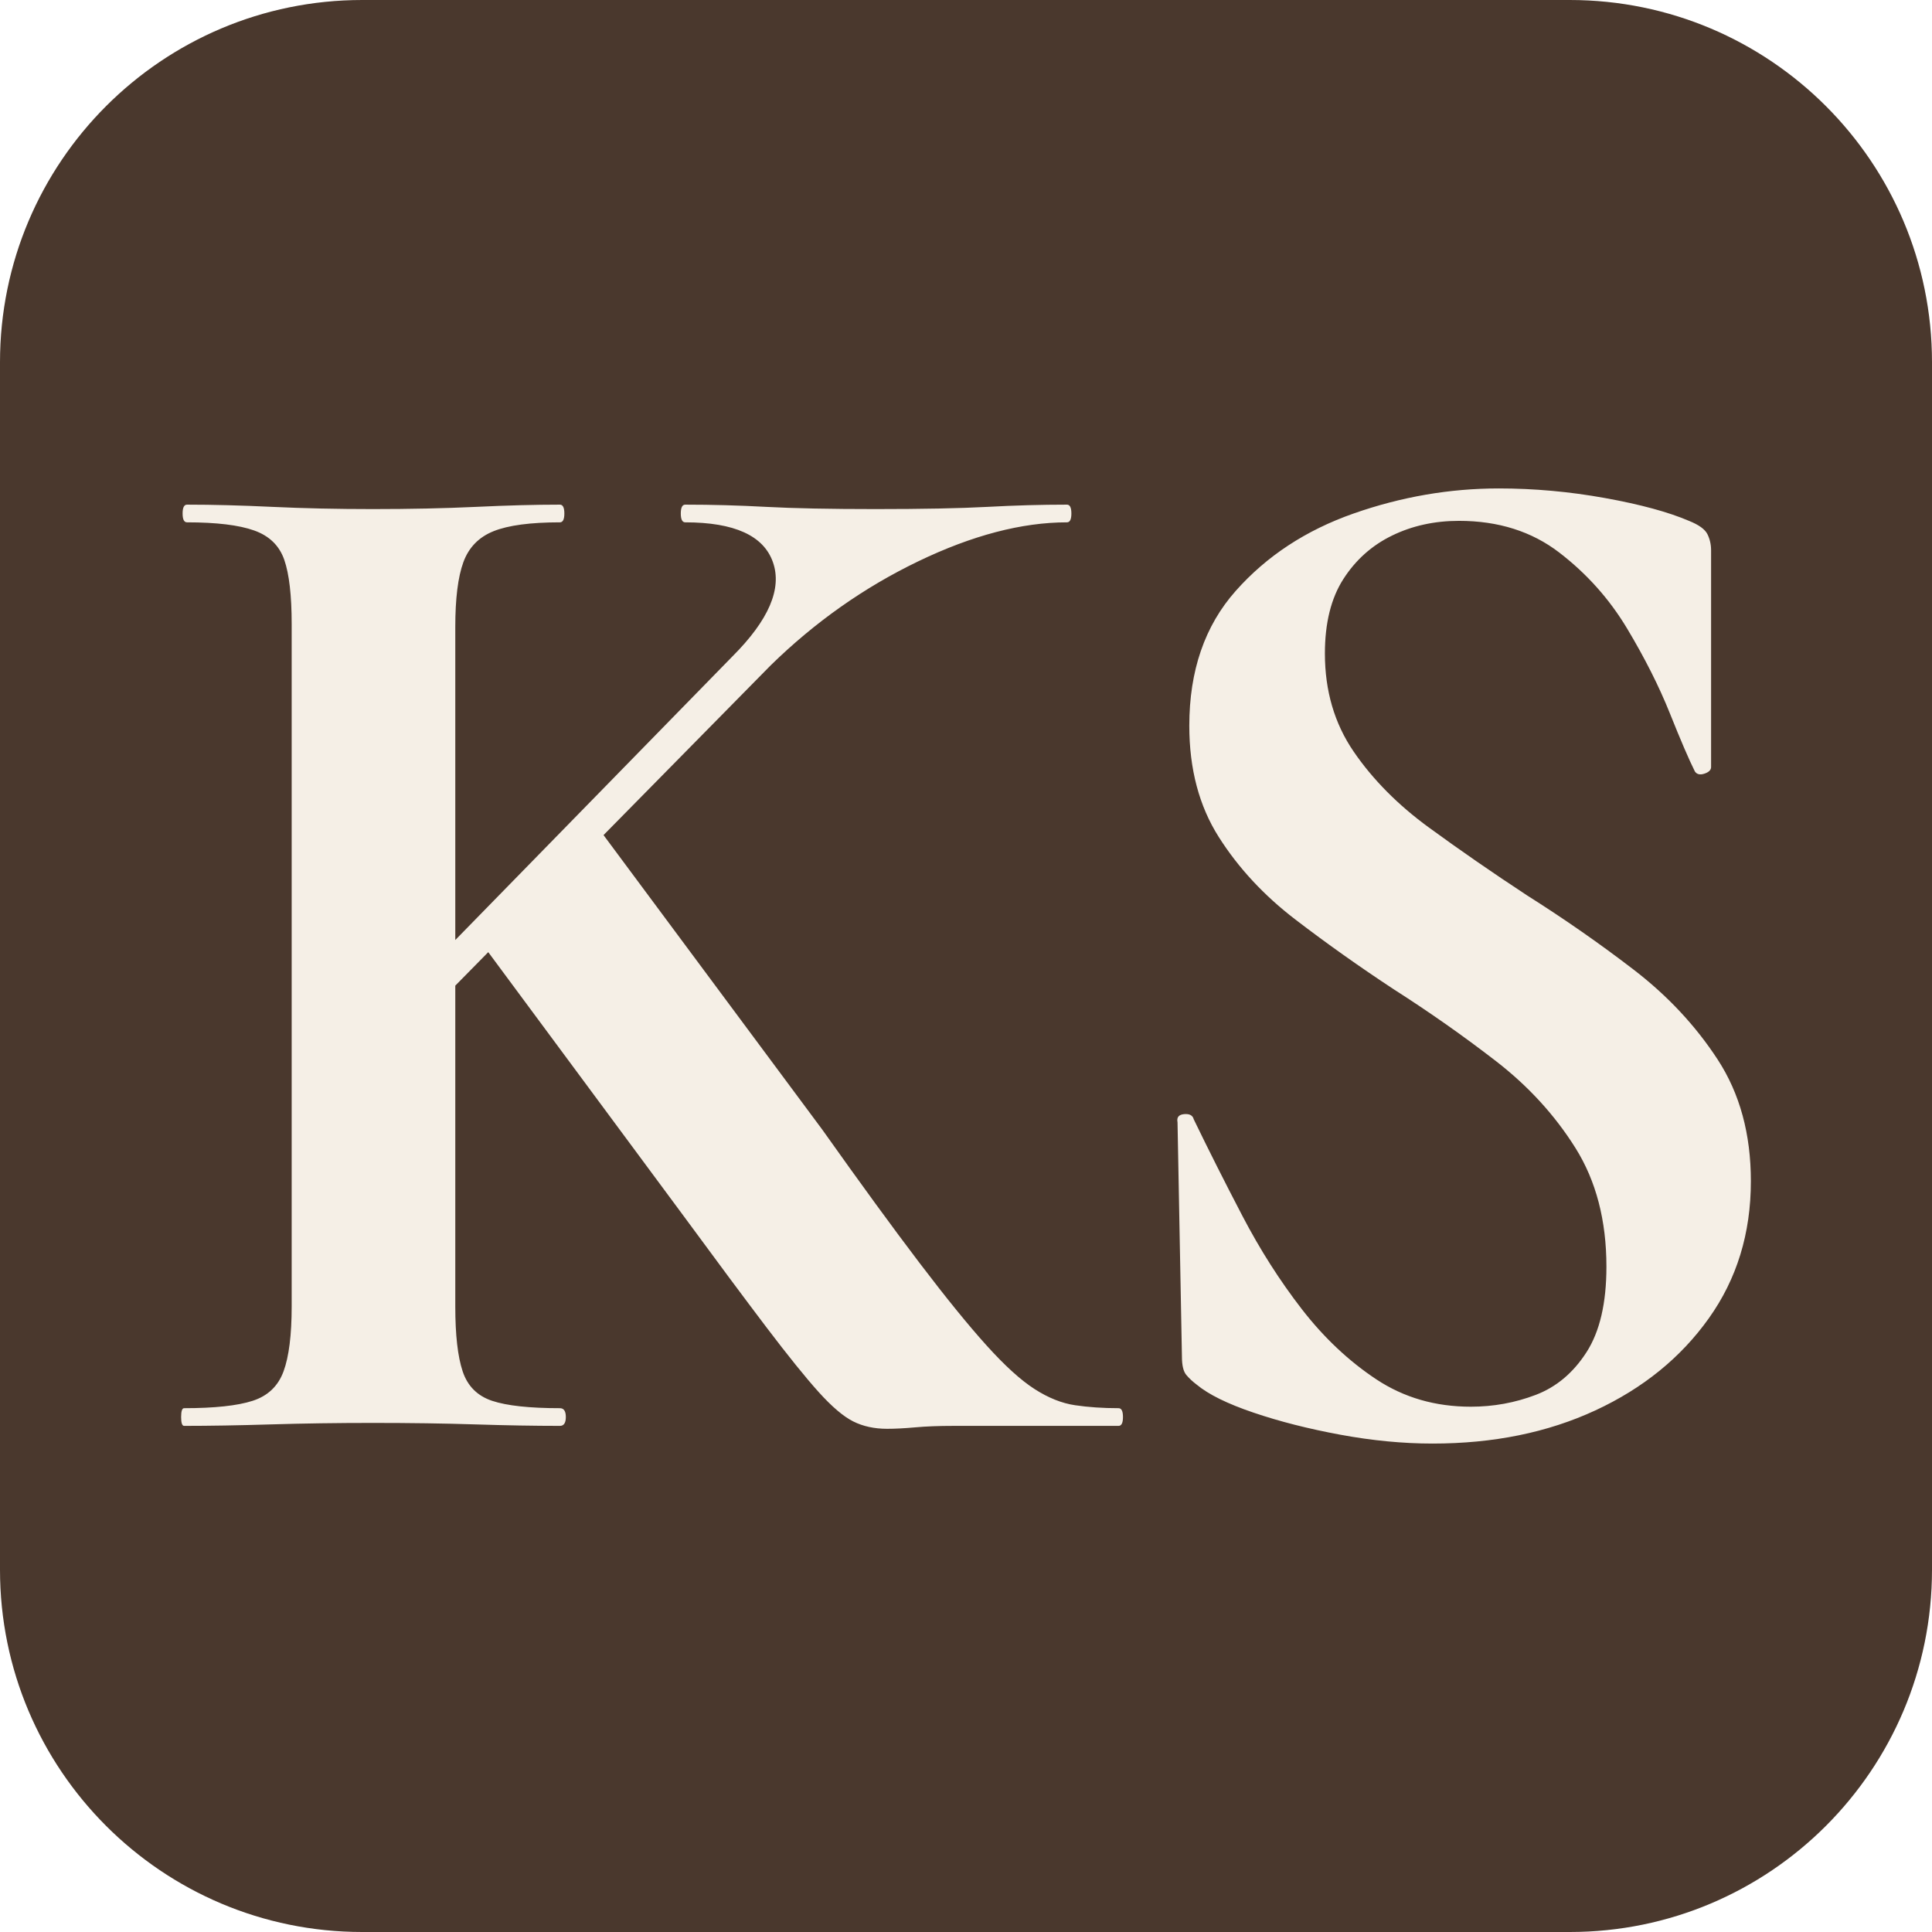
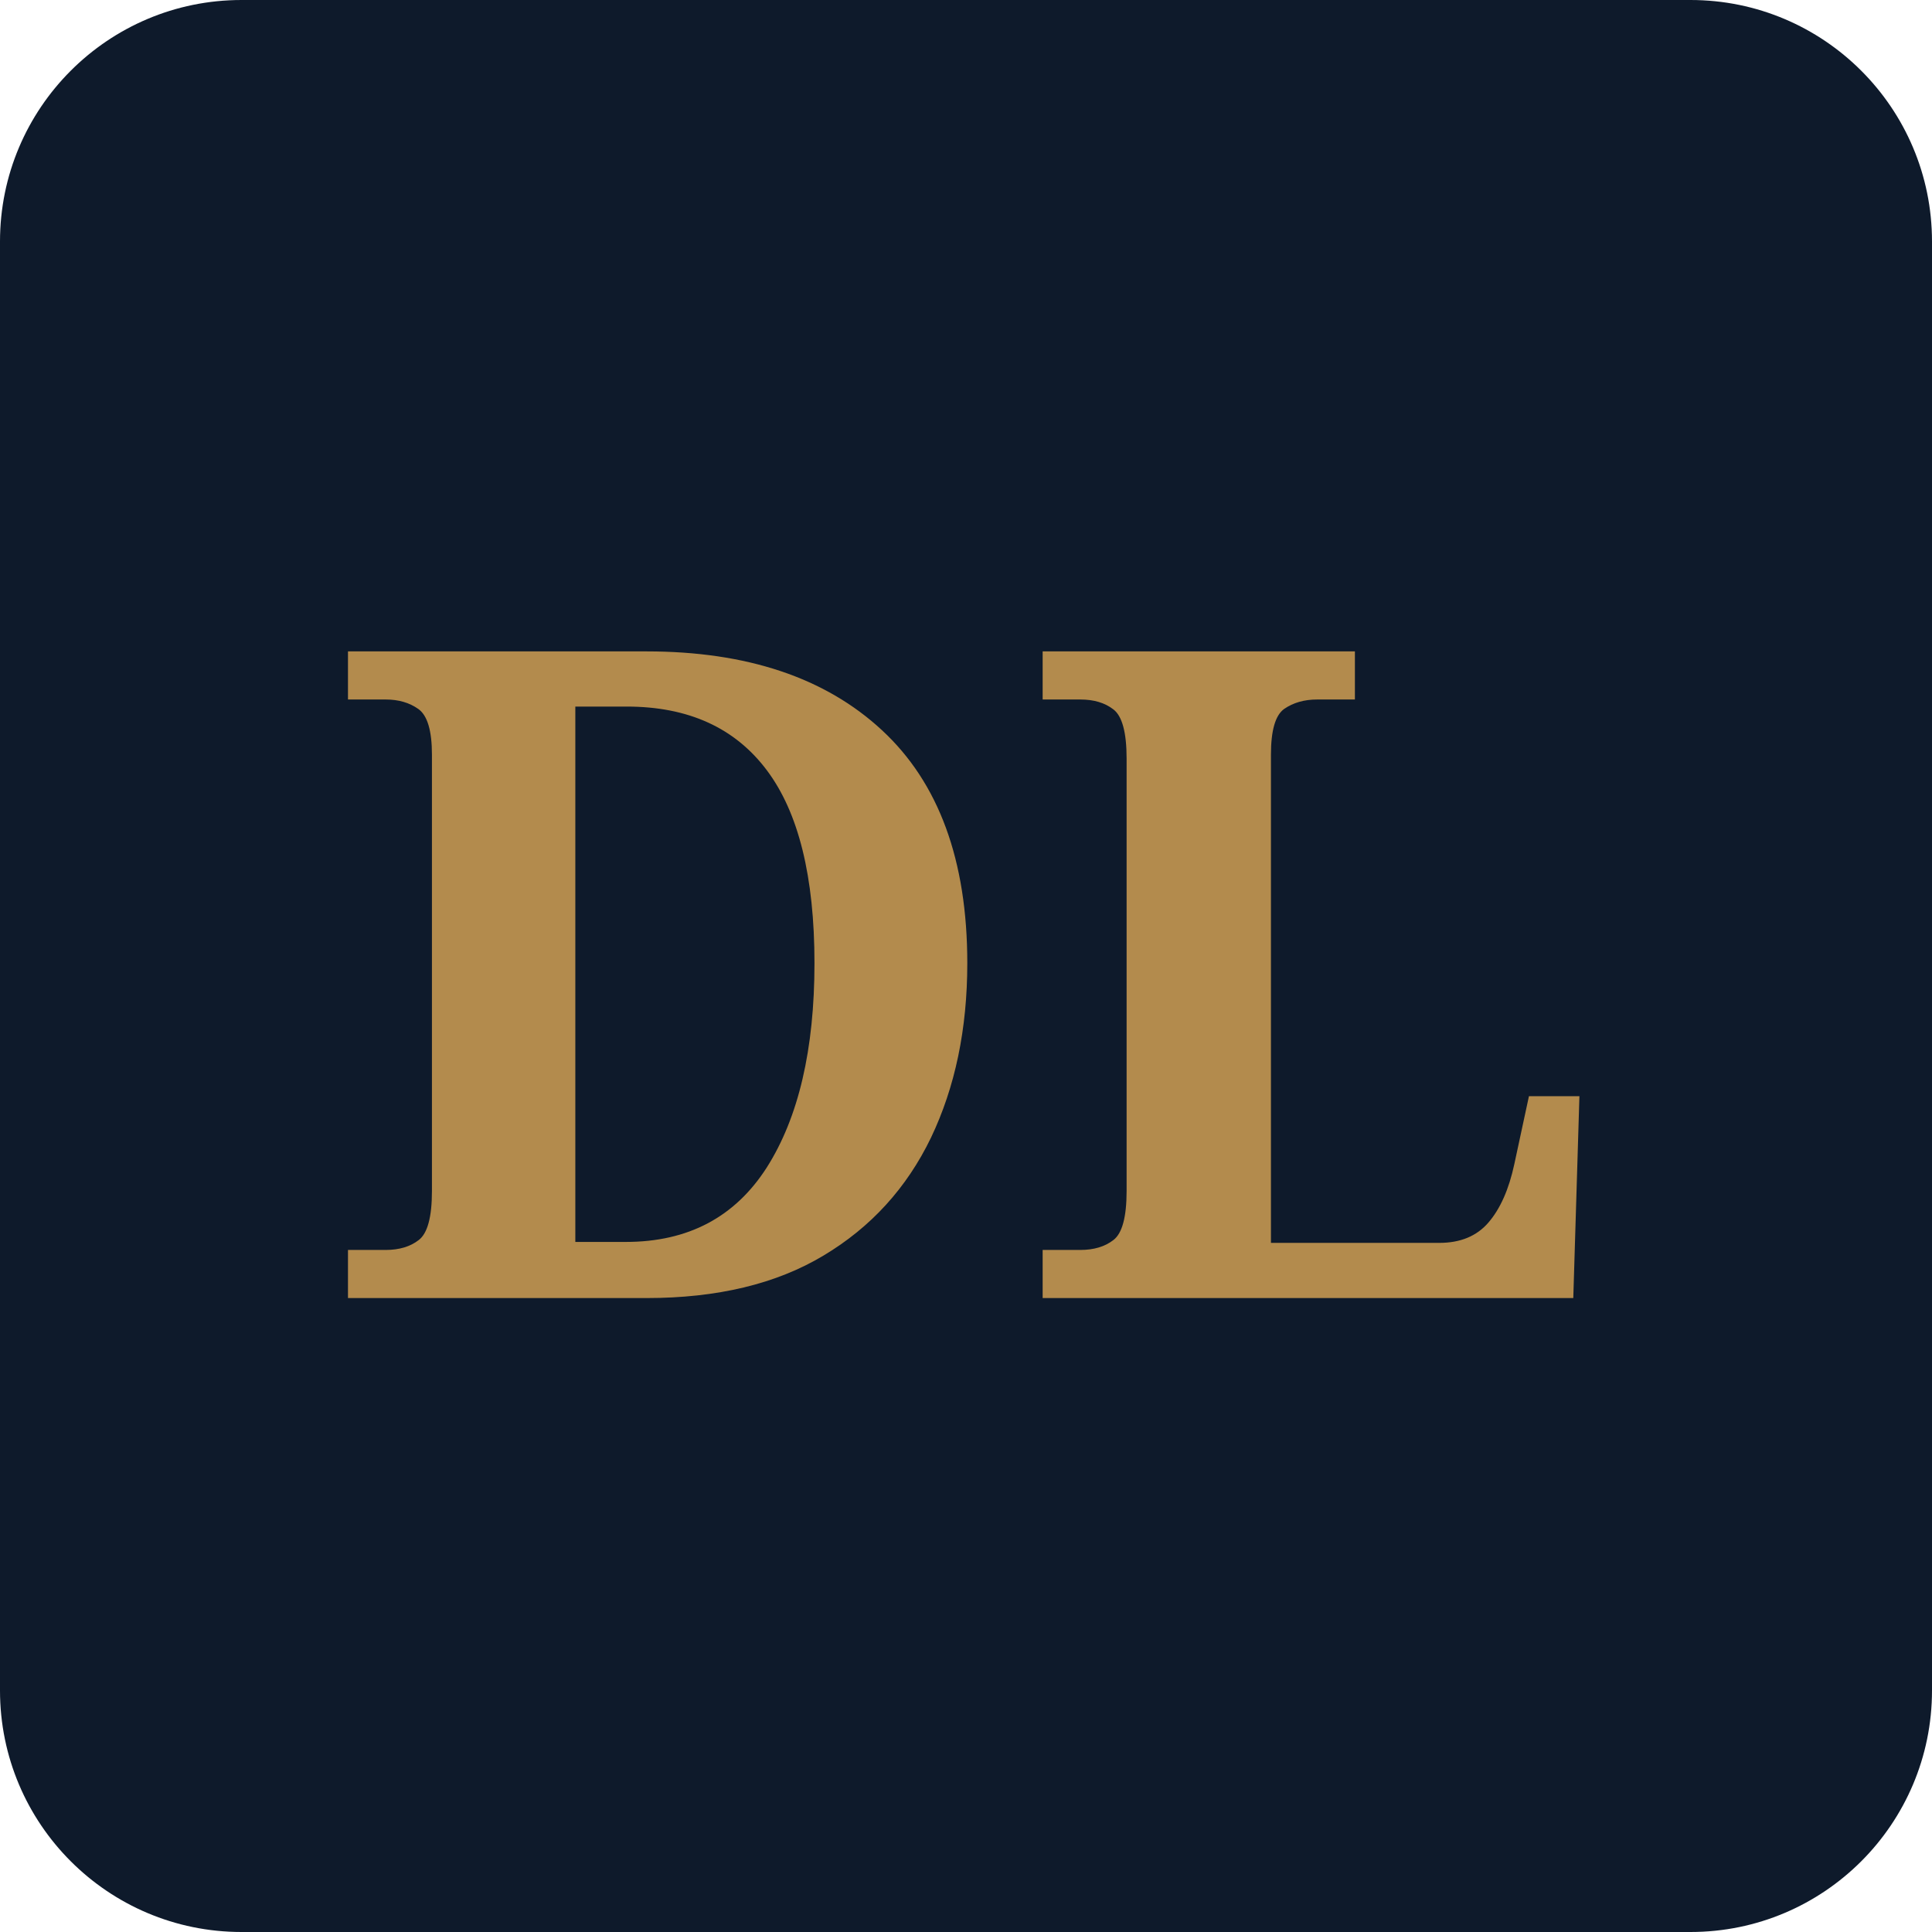
- <svg xmlns="http://www.w3.org/2000/svg" viewBox="0 0 64 64" width="64" height="64">
-   <rect width="64" height="64" rx="12" fill="#4A382D" />
-   <path fill="#F5EFE6" d="M9.662 43.279V20.672Q9.662 19.256 9.418 18.548Q9.174 17.84 8.417 17.572Q7.66 17.303 6.195 17.303Q6.049 17.303 6.049 17.01Q6.049 16.717 6.195 16.717Q7.465 16.717 9.027 16.791Q10.59 16.864 12.347 16.864Q14.203 16.864 15.765 16.791Q17.328 16.717 18.548 16.717Q18.695 16.717 18.695 17.01Q18.695 17.303 18.548 17.303Q17.084 17.303 16.351 17.596Q15.619 17.889 15.35 18.622Q15.082 19.354 15.082 20.77V43.279Q15.082 44.695 15.326 45.427Q15.57 46.16 16.302 46.404Q17.035 46.648 18.548 46.648Q18.744 46.648 18.744 46.941Q18.744 47.234 18.548 47.234Q17.279 47.234 15.741 47.185Q14.203 47.136 12.347 47.136Q10.59 47.136 8.978 47.185Q7.367 47.234 6.098 47.234Q6.0 47.234 6.0 46.941Q6.0 46.648 6.098 46.648Q7.611 46.648 8.368 46.404Q9.125 46.16 9.393 45.427Q9.662 44.695 9.662 43.279ZM22.552 40.154 15.863 31.121 19.769 27.362 27.239 37.42Q29.144 40.105 30.462 41.838Q31.78 43.572 32.684 44.573Q33.587 45.574 34.27 46.013Q34.954 46.453 35.613 46.55Q36.272 46.648 37.054 46.648Q37.2 46.648 37.2 46.941Q37.2 47.234 37.054 47.234Q34.905 47.234 33.587 47.234Q32.269 47.234 31.585 47.234Q30.853 47.234 30.315 47.283Q29.778 47.331 29.388 47.331Q28.753 47.331 28.265 47.087Q27.777 46.843 27.117 46.111Q26.458 45.378 25.384 43.962Q24.31 42.546 22.552 40.154ZM11.664 34.637 24.261 21.746Q26.068 19.94 25.604 18.622Q25.14 17.303 22.699 17.303Q22.552 17.303 22.552 17.01Q22.552 16.717 22.699 16.717Q24.017 16.717 25.384 16.791Q26.751 16.864 28.997 16.864Q31.341 16.864 32.708 16.791Q34.075 16.717 35.345 16.717Q35.491 16.717 35.491 17.01Q35.491 17.303 35.345 17.303Q33.099 17.303 30.413 18.597Q27.728 19.891 25.531 22.039L12.982 34.783Z M43.889 21.649Q43.889 23.504 44.841 24.896Q45.793 26.287 47.331 27.41Q48.869 28.533 50.578 29.656Q52.434 30.828 54.118 32.122Q55.803 33.416 56.901 35.1Q58.0 36.785 58.0 39.129Q58.0 41.716 56.608 43.669Q55.217 45.623 52.849 46.721Q50.481 47.82 47.454 47.82Q45.989 47.82 44.402 47.527Q42.815 47.234 41.521 46.794Q40.227 46.355 39.641 45.867Q39.446 45.72 39.3 45.549Q39.153 45.378 39.153 44.939L39.007 37.176Q38.958 36.931 39.226 36.907Q39.495 36.883 39.544 37.078Q40.276 38.592 41.155 40.276Q42.034 41.961 43.132 43.377Q44.231 44.792 45.598 45.696Q46.965 46.599 48.723 46.599Q49.846 46.599 50.871 46.208Q51.897 45.818 52.556 44.792Q53.215 43.767 53.215 41.961Q53.215 39.666 52.19 38.03Q51.164 36.394 49.553 35.149Q47.942 33.904 46.184 32.781Q44.475 31.658 42.913 30.462Q41.35 29.266 40.374 27.728Q39.397 26.19 39.397 24.041Q39.397 21.307 40.935 19.574Q42.473 17.84 44.841 17.01Q47.209 16.18 49.651 16.18Q51.408 16.18 53.166 16.498Q54.924 16.815 55.949 17.254Q56.438 17.45 56.56 17.694Q56.682 17.938 56.682 18.231V25.408Q56.682 25.555 56.462 25.628Q56.242 25.701 56.145 25.555Q55.852 24.969 55.315 23.626Q54.777 22.284 53.899 20.819Q53.02 19.354 51.653 18.304Q50.285 17.254 48.332 17.254Q47.112 17.254 46.111 17.743Q45.11 18.231 44.5 19.183Q43.889 20.135 43.889 21.649Z" />
+ <svg xmlns="http://www.w3.org/2000/svg" viewBox="0 0 64 64">
+   <rect width="64" height="64" rx="8" fill="#0e1a2b" />
+   <text x="32" y="43" text-anchor="middle" font-family="Georgia,serif" font-weight="700" font-size="30" fill="#b38b4d">DL</text>
</svg>
